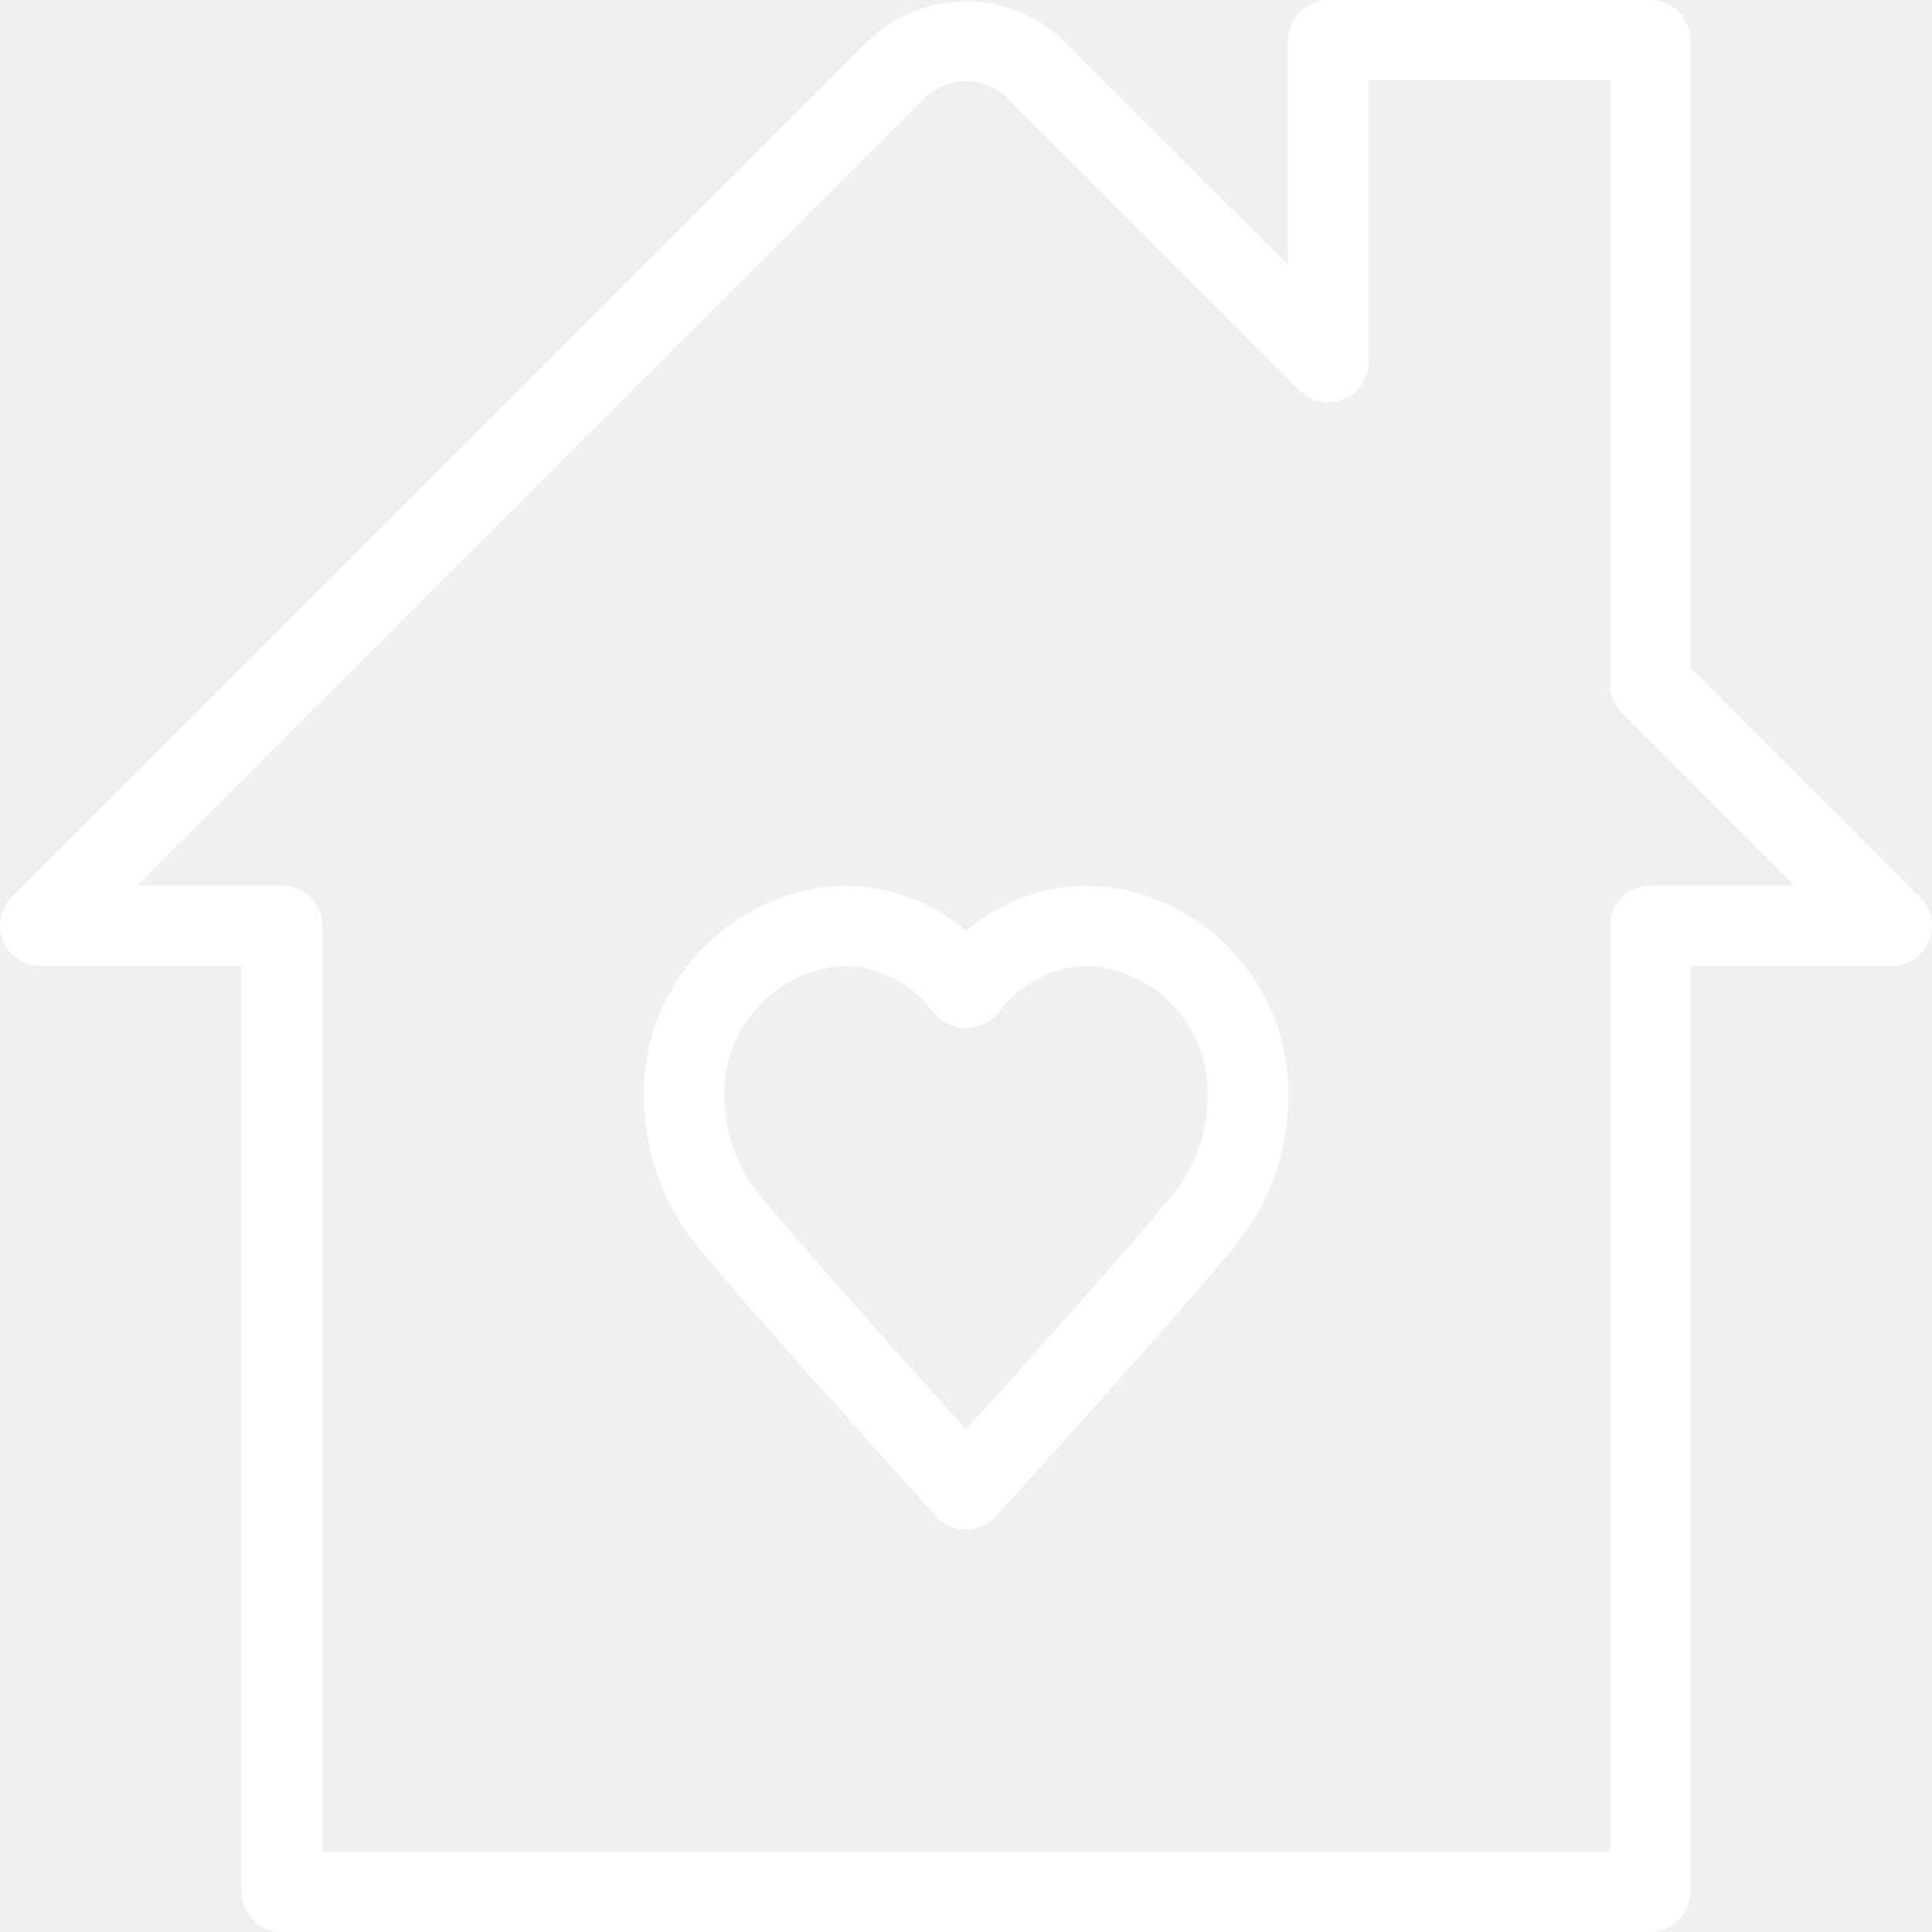
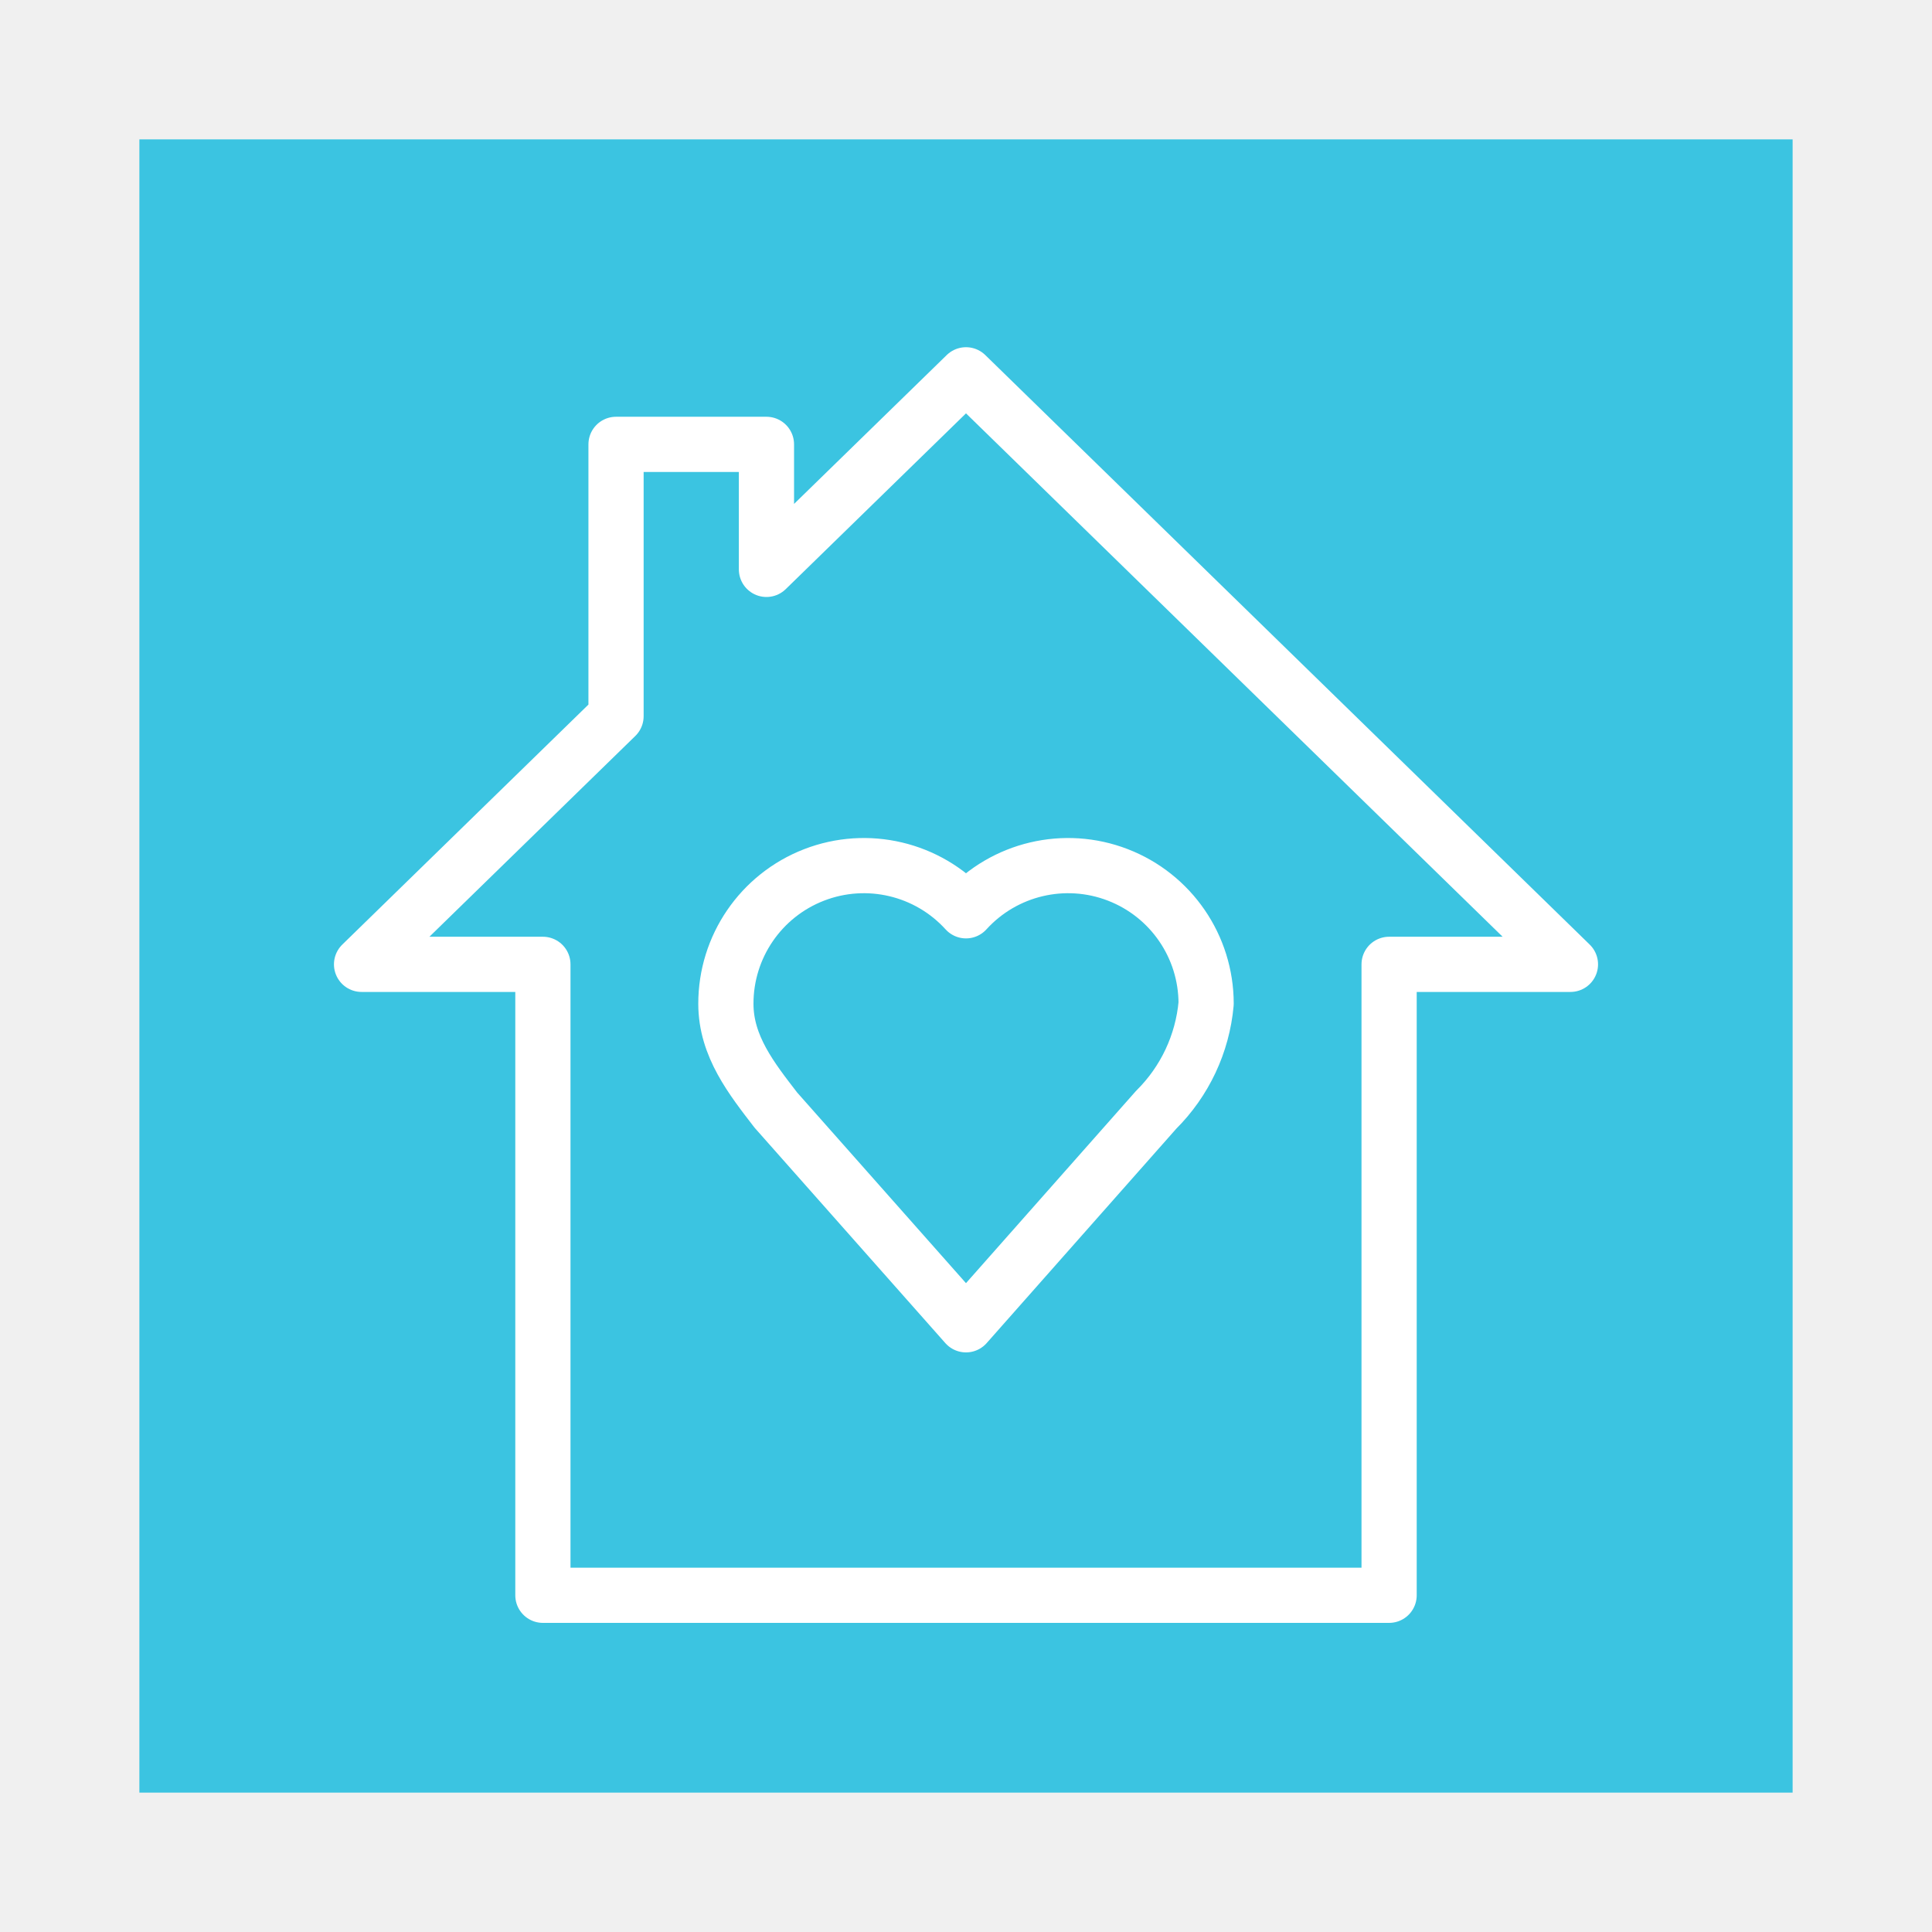
- <svg xmlns="http://www.w3.org/2000/svg" width="51.779" height="51.778" viewBox="0 0 51.779 51.778">
-   <g id="home-icon" transform="translate(0)">
-     <g id="Gruppe_2" data-name="Gruppe 2" transform="translate(0)">
-       <g id="Gruppe_1" data-name="Gruppe 1">
-         <path id="Pfad_4" data-name="Pfad 4" d="M51.464,24.047l-6.157-6.157V1.079A1.079,1.079,0,0,0,44.228,0H35.6a1.079,1.079,0,0,0-1.079,1.079V7.1L28.492,1.079a3.772,3.772,0,0,0-5.206,0L.316,24.047a1.08,1.08,0,0,0,.764,1.842H6.473V50.7a1.079,1.079,0,0,0,1.079,1.079H44.228A1.076,1.076,0,0,0,45.3,50.7V25.889H50.7a1.081,1.081,0,0,0,.766-1.842Zm-7.236-.315a1.079,1.079,0,0,0-1.079,1.079v24.81H8.635V24.81a1.079,1.079,0,0,0-1.079-1.079H3.685L24.813,2.6a1.573,1.573,0,0,1,2.155,0l7.868,7.868a1.08,1.08,0,0,0,1.842-.764V2.157h6.472V18.338a1.077,1.077,0,0,0,.315.764l4.632,4.63Zm-15.052,0a5.1,5.1,0,0,0-3.284,1.21,5.088,5.088,0,0,0-3.284-1.21,5.568,5.568,0,0,0-5.348,5.754,6.276,6.276,0,0,0,1.493,3.989c1.515,1.851,6.142,6.949,6.339,7.165a1.08,1.08,0,0,0,1.6,0c.2-.216,4.824-5.316,6.339-7.165a6.27,6.27,0,0,0,1.493-3.987A5.566,5.566,0,0,0,29.175,23.732Zm2.181,8.377c-1.1,1.353-4.039,4.619-5.465,6.2-1.424-1.579-4.358-4.848-5.465-6.2a4.187,4.187,0,0,1-1.01-2.623,3.417,3.417,0,0,1,3.191-3.6,3.048,3.048,0,0,1,2.423,1.262,1.119,1.119,0,0,0,1.719,0,3.062,3.062,0,0,1,2.425-1.262,3.413,3.413,0,0,1,3.187,3.6A4.186,4.186,0,0,1,31.357,32.109Z" transform="translate(0)" fill="#fff" />
-       </g>
-     </g>
-   </g>
+ <svg xmlns="http://www.w3.org/2000/svg" id="Ebene_1" data-name="Ebene 1" viewBox="0 0 70 70">
+   <defs>
+     <style>.cls-1{fill:#3bc4e1;}.cls-2{fill:none;stroke:#fff;stroke-linecap:round;stroke-linejoin:round;stroke-width:2px;}</style>
+   </defs>
+   <rect class="cls-1" x="5.05" y="5.05" width="59.9" height="59.9" />
+   <polygon class="cls-2" points="35 13.58 27.77 20.63 27.77 16.1 22.32 16.1 22.32 25.95 13.1 34.94 19.67 34.94 19.67 57.8 50.33 57.8 50.33 34.94 56.9 34.94 35 13.58" />
+   <path class="cls-2" d="M41.89,40.21a6.21,6.21,0,0,0,1.81-3.85A5,5,0,0,0,35,33a5,5,0,0,0-8.7,3.37c0,1.54.94,2.72,1.81,3.85h0L35,48Z" />
</svg>
